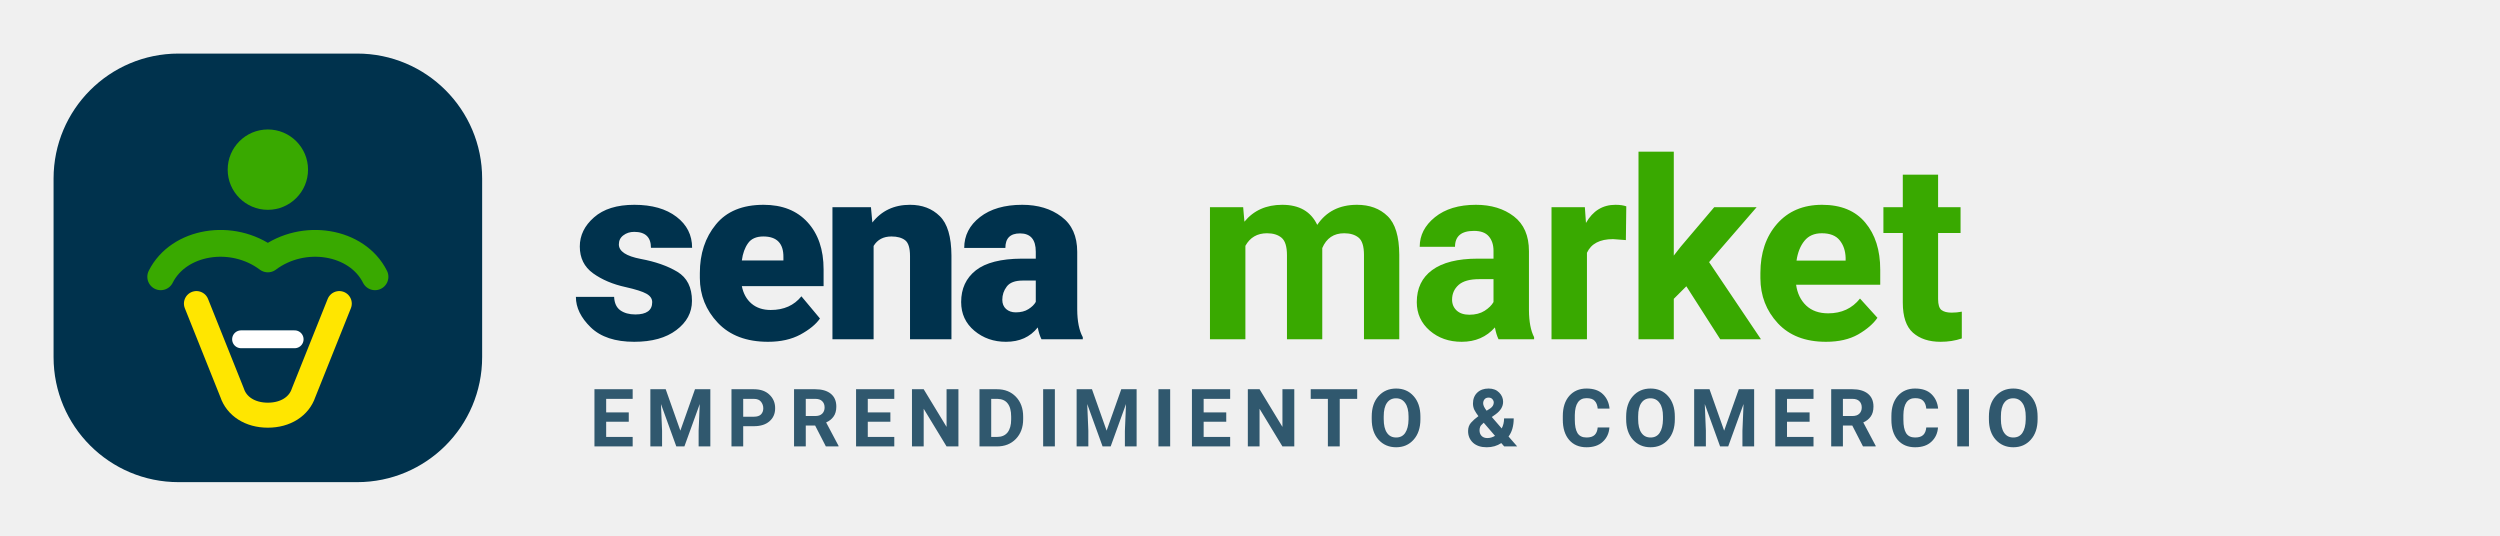
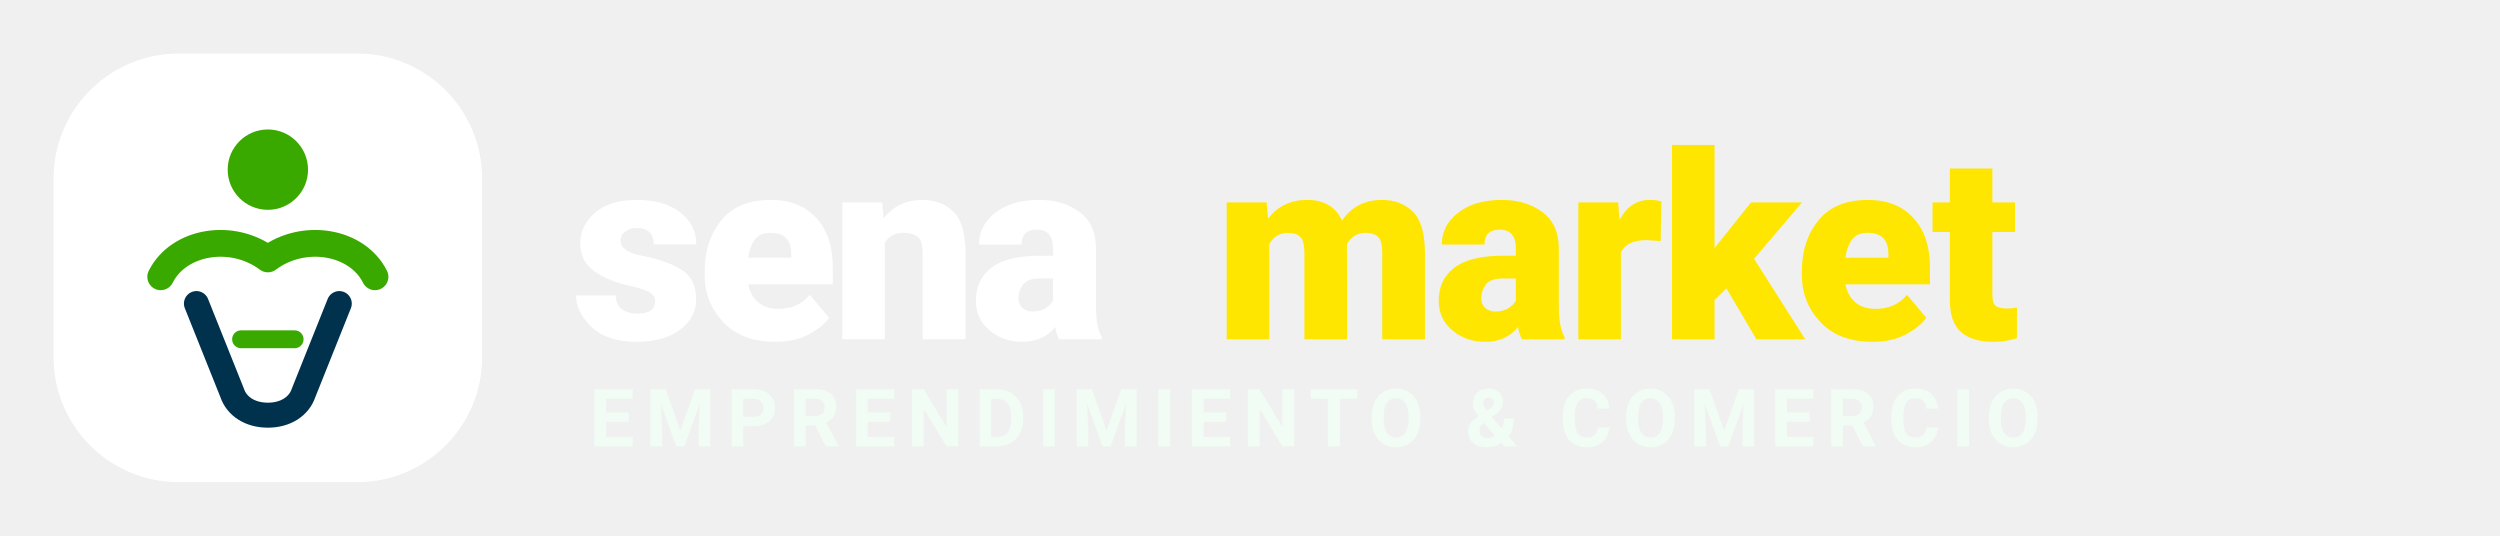
<svg xmlns="http://www.w3.org/2000/svg" viewBox="0 0 280 60" width="280" height="60" fill="none">
  <g transform="translate(6, 6)">
-     <rect x="0" y="0" width="48" height="48" rx="14" fill="#00324D" />
+     <rect x="0" y="0" width="48" height="48" rx="14" fill="#FFFFFF" />
    <circle cx="24" cy="13" r="4.5" fill="#39A900" />
    <path d="M12 25 C14 21, 20 20, 24 23 C28 20, 34 21, 36 25" stroke="#39A900" stroke-width="3" stroke-linecap="round" stroke-linejoin="round" />
-     <path d="M16 28 L20 38 C20.5 39.5, 22 40.5, 24 40.5 C26 40.5, 27.5 39.5, 28 38 L32 28" stroke="#FFE600" stroke-width="2.8" stroke-linecap="round" stroke-linejoin="round" />
-     <path d="M21 32 L27 32" stroke="#FFFFFF" stroke-width="2" stroke-linecap="round" />
+     <path d="M16 28 L20 38 C20.5 39.5, 22 40.5, 24 40.5 C26 40.5, 27.5 39.5, 28 38 L32 28" stroke="#00324D" stroke-width="2.8" stroke-linecap="round" stroke-linejoin="round" />
+     <path d="M21 32 L27 32" stroke="#39A900" stroke-width="2" stroke-linecap="round" />
  </g>
  <g transform="translate(64, 38)">
-     <text font-family="-apple-system, BlinkMacSystemFont, 'Segoe UI', Roboto, 'Montserrat', sans-serif" font-size="28" font-weight="900" fill="#00324D" letter-spacing="-0.8">
+     <text font-family="-apple-system, BlinkMacSystemFont, 'Segoe UI', Roboto, 'Montserrat', sans-serif" font-size="29" font-weight="900" fill="#FFFFFF" letter-spacing="-0.8">
      sena
    </text>
-     <text x="70" font-family="-apple-system, BlinkMacSystemFont, 'Segoe UI', Roboto, 'Montserrat', sans-serif" font-size="28" font-weight="700" fill="#39A900" letter-spacing="-0.5">
+     <text x="72" font-family="-apple-system, BlinkMacSystemFont, 'Segoe UI', Roboto, 'Montserrat', sans-serif" font-size="29" font-weight="800" fill="#FFE600" letter-spacing="-0.5">
      market
    </text>
-     <text x="2" y="12" font-family="-apple-system, BlinkMacSystemFont, 'Segoe UI', Roboto, sans-serif" font-size="9" font-weight="600" fill="#00324D" letter-spacing="1.2" opacity="0.8">
+     <text x="2" y="12" font-family="-apple-system, BlinkMacSystemFont, 'Segoe UI', Roboto, sans-serif" font-size="9" font-weight="700" fill="#F0FDF4" letter-spacing="1.2" opacity="0.95">
      EMPRENDIMIENTO &amp; COMERCIO
    </text>
  </g>
</svg>
